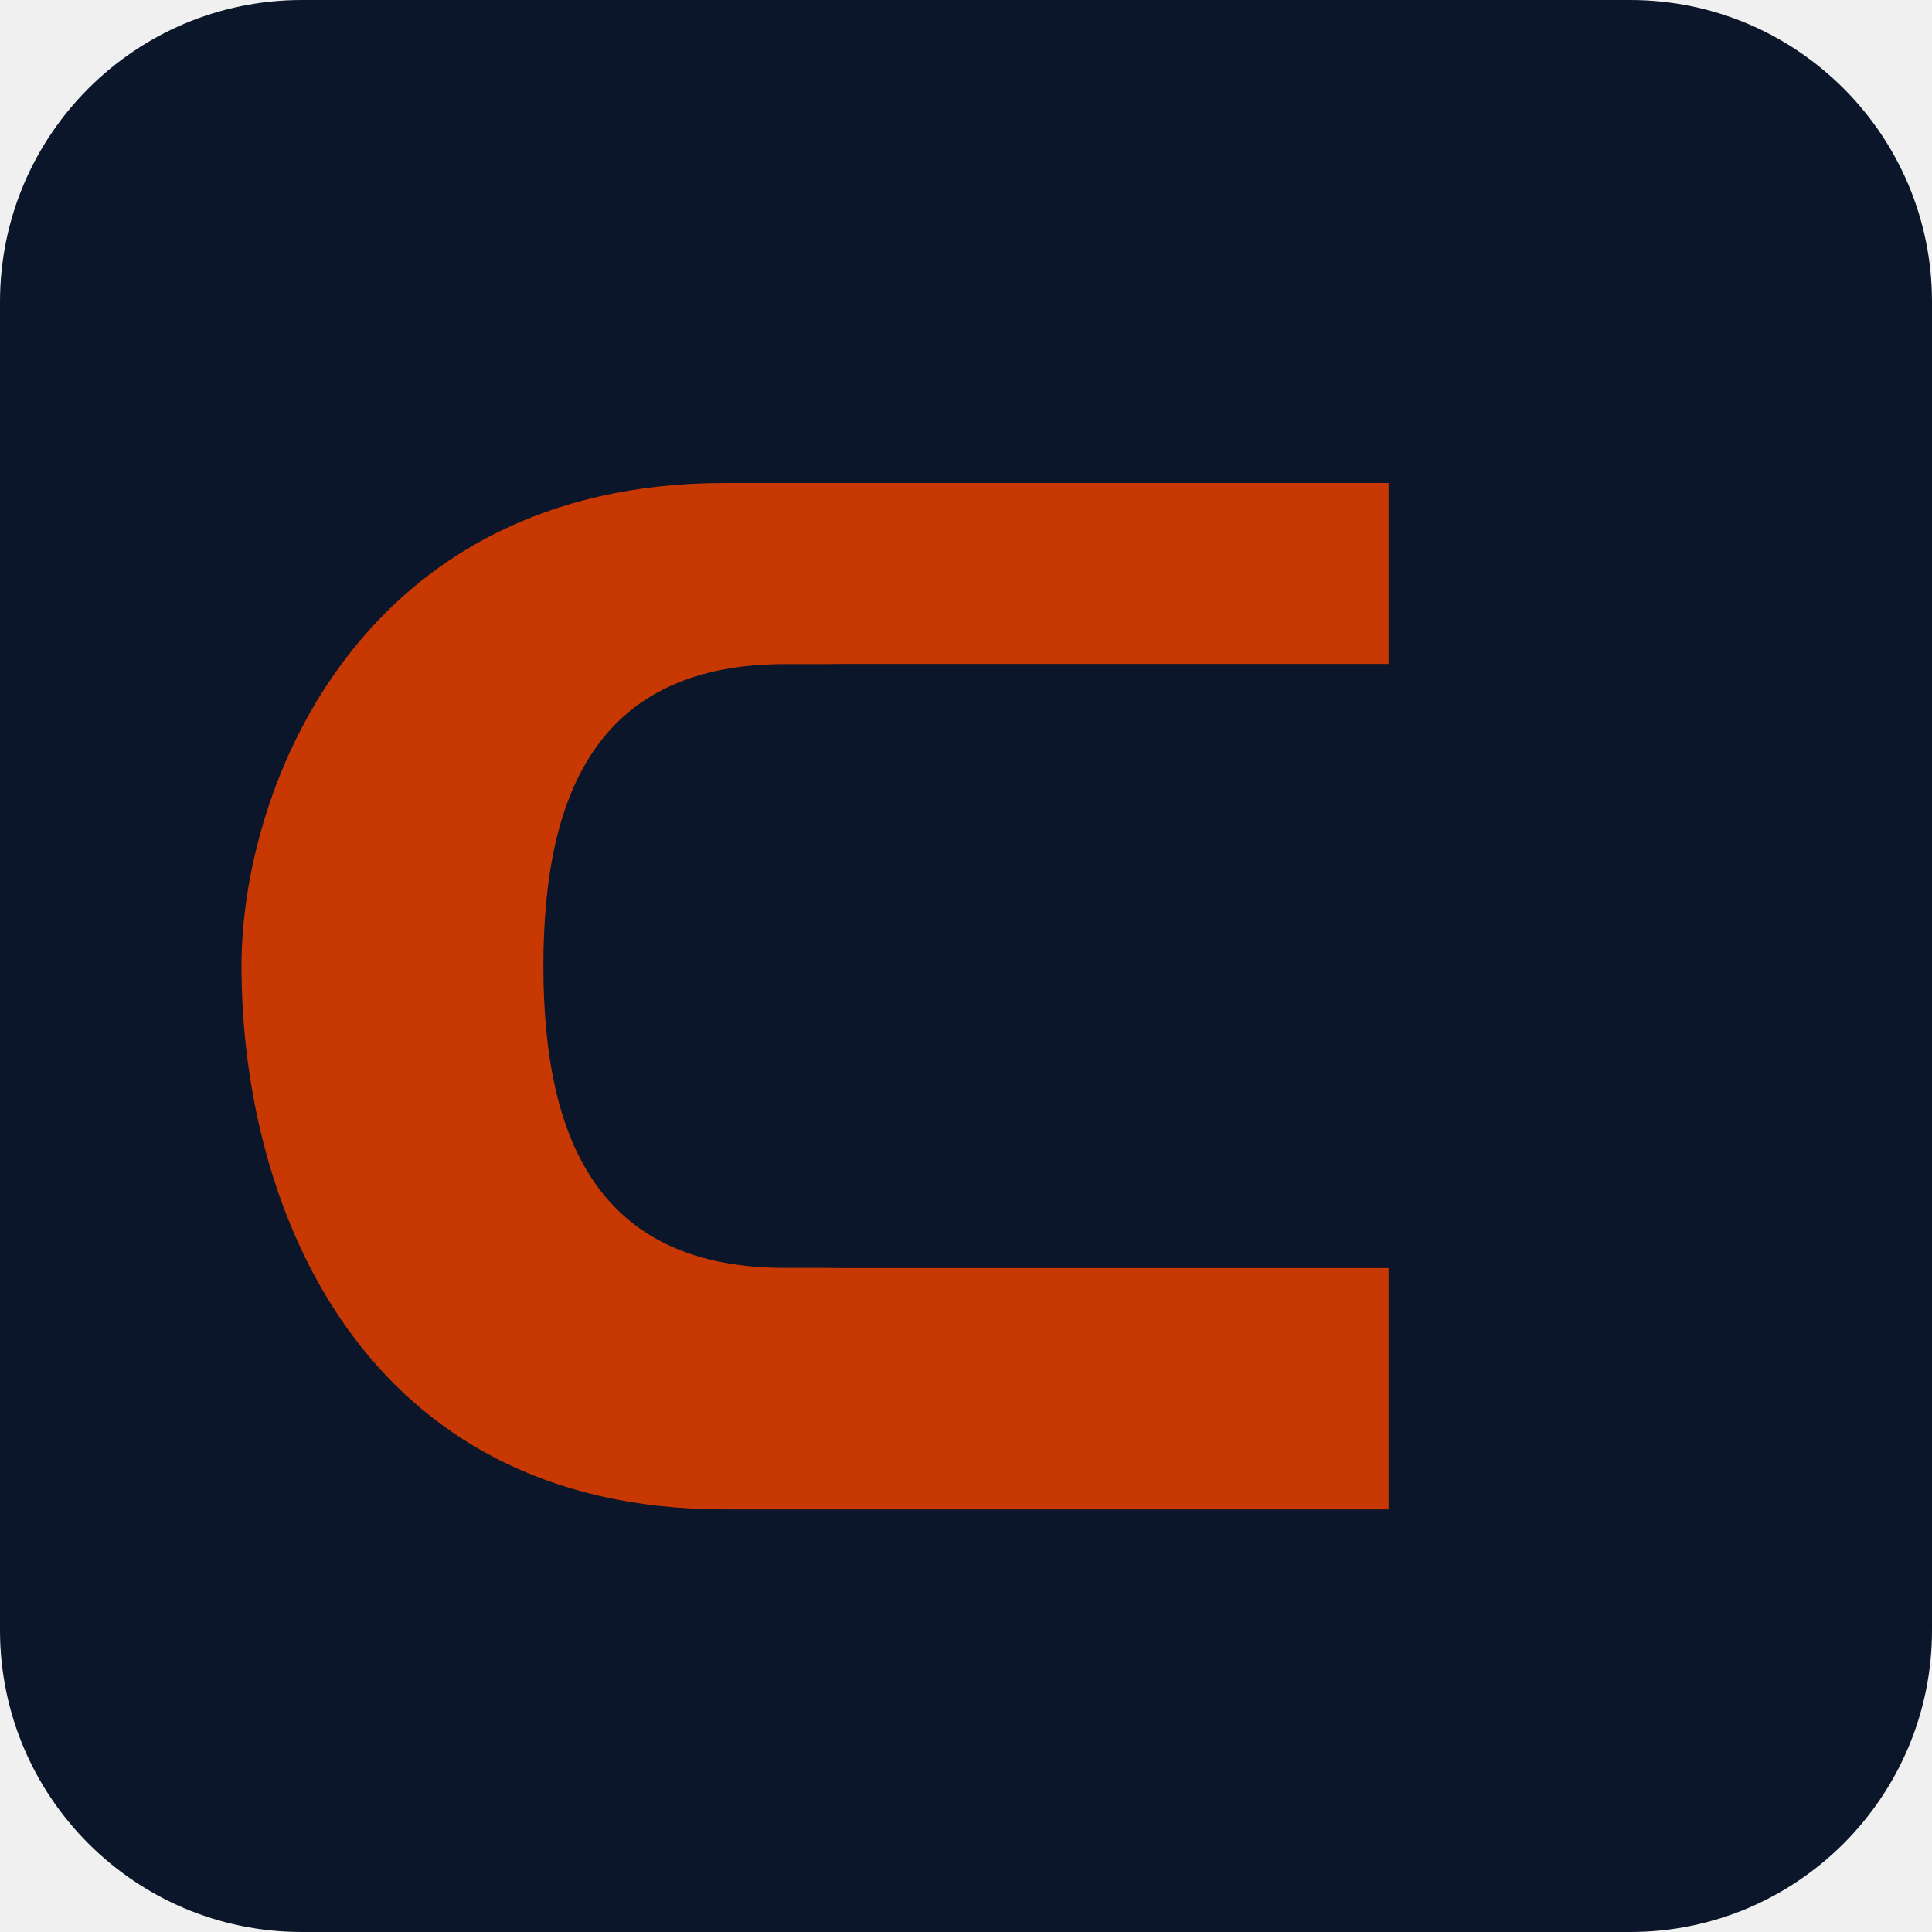
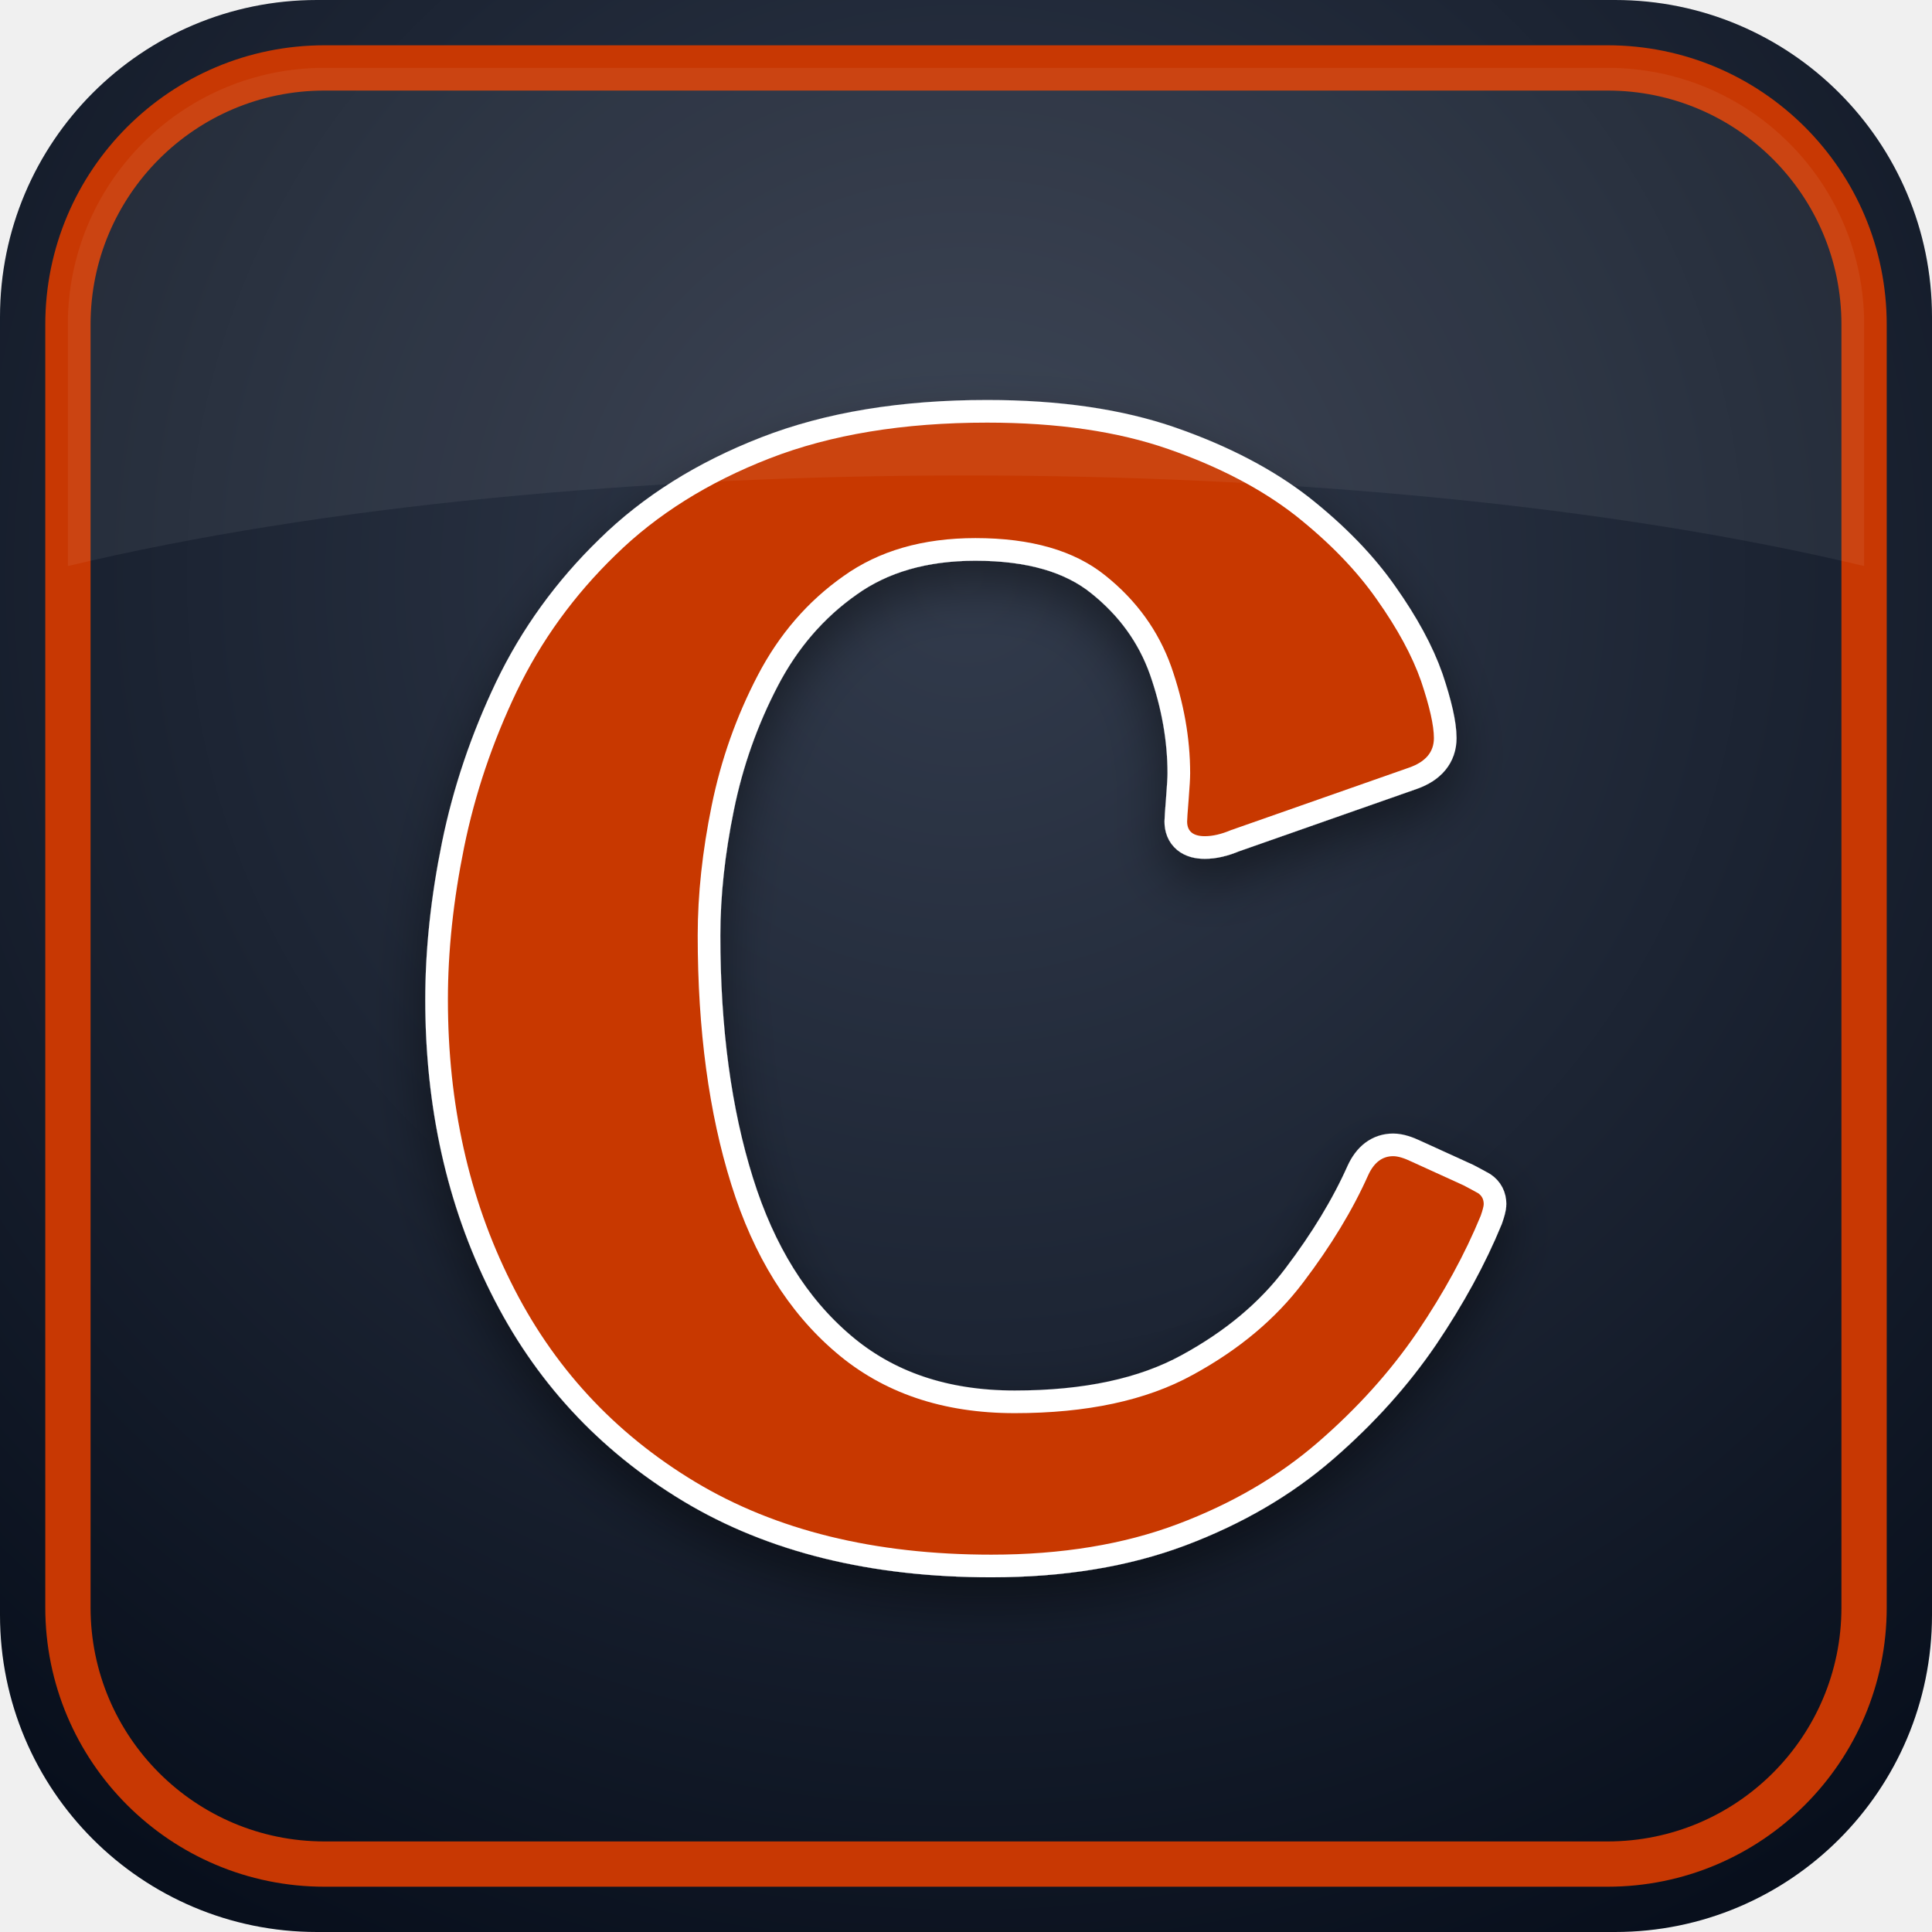
- <svg xmlns="http://www.w3.org/2000/svg" viewBox="0 0 64 64" role="img" aria-label="Chicago Bears">
-   <rect width="64" height="64" rx="10" fill="#0b162a" />
-   <path fill="#c83803" d="M46 16 H24 C12 16 8 26 8 32 C8 40 12 50 24 50 H46 V42 H26 C20 42 18 38 18 32 C18 26 20 22 26 22 H46 Z" />
-   <path fill="#0b162a" d="M46 22 H28 C22 22 20 26 20 32 C20 38 22 42 28 42 H46 V38 H30 C26 38 26 36 26 32 C26 28 26 26 30 26 H46 Z" />
+ <svg xmlns="http://www.w3.org/2000/svg" viewBox="0 0 512 512" role="img" aria-label="Chicago Bears">
+   <defs>
+     <radialGradient id="f" cx="50%" cy="30%" r="80%">
+       <stop offset="0" stop-color="#323b4c" />
+       <stop offset="1" stop-color="#070e1b" />
+     </radialGradient>
+     <filter id="s" x="-10%" y="-10%" width="120%" height="120%">
+       <feDropShadow dx="0" dy="6" stdDeviation="7" flood-color="#000" flood-opacity="0.45" />
+     </filter>
+   </defs>
+   <rect width="512" height="512" rx="84" fill="url(#f)" />
+   <rect x="18" y="18" width="476" height="476" rx="68" fill="none" stroke="#c83803" stroke-width="12" />
+   <g filter="url(#s)">
+     <g fill="#ffffff" stroke="#ffffff" stroke-width="12" stroke-linejoin="round">
+       <path transform="translate(105.2 407.0)" d="M269.0-99.1L282.6-92.9Q284.9-91.7 286.5-90.8Q288.0-89.8 288.0-87.9L288.0-87.9Q288.0-87.1 287.2-84.8L287.2-84.8Q281.0-69.7 270.4-54.0Q259.7-38.3 244.1-24.8Q228.4-11.2 206.9-3.1Q185.4 5.0 157.5 5.0L157.5 5.0Q111.1 5.0 79.0-14.3Q46.8-33.7 30.2-67.2Q13.5-100.6 13.5-142.1L13.5-142.1Q13.5-161.4 17.8-182.5Q22.1-203.6 31.7-223.7Q41.4-243.9 57.9-259.9Q74.3-276.0 98.7-285.5Q123.1-295.0 156.4-295.0L156.4-295.0Q184.3-295.0 204.4-288.0Q224.5-281.0 238.1-270.4Q251.6-259.7 259.7-248.1Q267.9-236.5 271.4-226.5Q274.8-216.4 274.8-211.4L274.8-211.4Q274.8-205.9 268.3-203.6L268.3-203.6L221.0-187.0Q217.2-185.4 214.1-185.4L214.1-185.4Q209.4-185.4 209.4-189.3L209.4-189.3Q209.4-190.1 209.8-195.1Q210.2-200.1 210.2-202.1L210.2-202.1Q210.2-216.0 205.2-230.3Q200.1-244.6 187.7-254.5Q175.4-264.4 153.3-264.4L153.3-264.4Q132.4-264.4 118.3-254.3Q104.1-244.3 95.6-228.0Q87.1-211.7 83.4-193.5Q79.7-175.4 79.7-159.1L79.7-159.1Q79.7-121.5 88.6-93.1Q97.5-64.6 116.3-48.6Q135.1-32.5 163.7-32.5L163.7-32.5Q192.4-32.5 210.8-42.6Q229.2-52.6 240.2-67.2Q251.2-81.7 257.4-95.6L257.4-95.6Q259.7-100.6 264.0-100.6L264.0-100.6Q265.9-100.6 269.0-99.1L269.0-99.1Z" />
+     </g>
+     <g fill="#c83803">
+       <path transform="translate(105.2 407.0)" d="M269.0-99.1L282.6-92.9Q284.9-91.7 286.5-90.8Q288.0-89.8 288.0-87.9L288.0-87.9Q288.0-87.1 287.2-84.8L287.2-84.8Q281.0-69.7 270.4-54.0Q259.7-38.3 244.1-24.8Q228.4-11.2 206.9-3.1Q185.4 5.0 157.5 5.0L157.5 5.0Q111.1 5.0 79.0-14.3Q46.8-33.7 30.2-67.2Q13.5-100.6 13.5-142.1L13.5-142.1Q13.5-161.4 17.8-182.5Q22.1-203.6 31.7-223.7Q41.4-243.9 57.9-259.9Q74.3-276.0 98.7-285.5Q123.1-295.0 156.4-295.0L156.4-295.0Q184.3-295.0 204.4-288.0Q224.5-281.0 238.1-270.4Q251.6-259.7 259.7-248.1Q267.9-236.5 271.4-226.5Q274.8-216.4 274.8-211.4L274.8-211.4Q274.8-205.9 268.3-203.6L268.3-203.6L221.0-187.0Q217.2-185.4 214.1-185.4L214.1-185.4Q209.4-185.4 209.4-189.3L209.4-189.3Q209.4-190.1 209.8-195.1Q210.2-200.1 210.2-202.1L210.2-202.1Q210.2-216.0 205.2-230.3Q200.1-244.6 187.7-254.5Q175.4-264.4 153.3-264.4L153.3-264.4Q132.4-264.4 118.3-254.3Q104.1-244.3 95.6-228.0Q87.1-211.7 83.4-193.5Q79.7-175.4 79.7-159.1L79.7-159.1Q79.7-121.5 88.6-93.1Q97.5-64.6 116.3-48.6Q135.1-32.5 163.7-32.5L163.7-32.5Q192.4-32.5 210.8-42.6Q229.2-52.6 240.2-67.2Q251.2-81.7 257.4-95.6L257.4-95.6Q259.7-100.6 264.0-100.6L264.0-100.6Q265.9-100.6 269.0-99.1L269.0-99.1Z" />
+     </g>
+   </g>
+   <path d="M84 18 H428 A68 68 0 0 1 494 84 V150 C360 118 152 118 18 150 V84 A68 68 0 0 1 84 18Z" fill="#fff" opacity="0.06" />
</svg>
